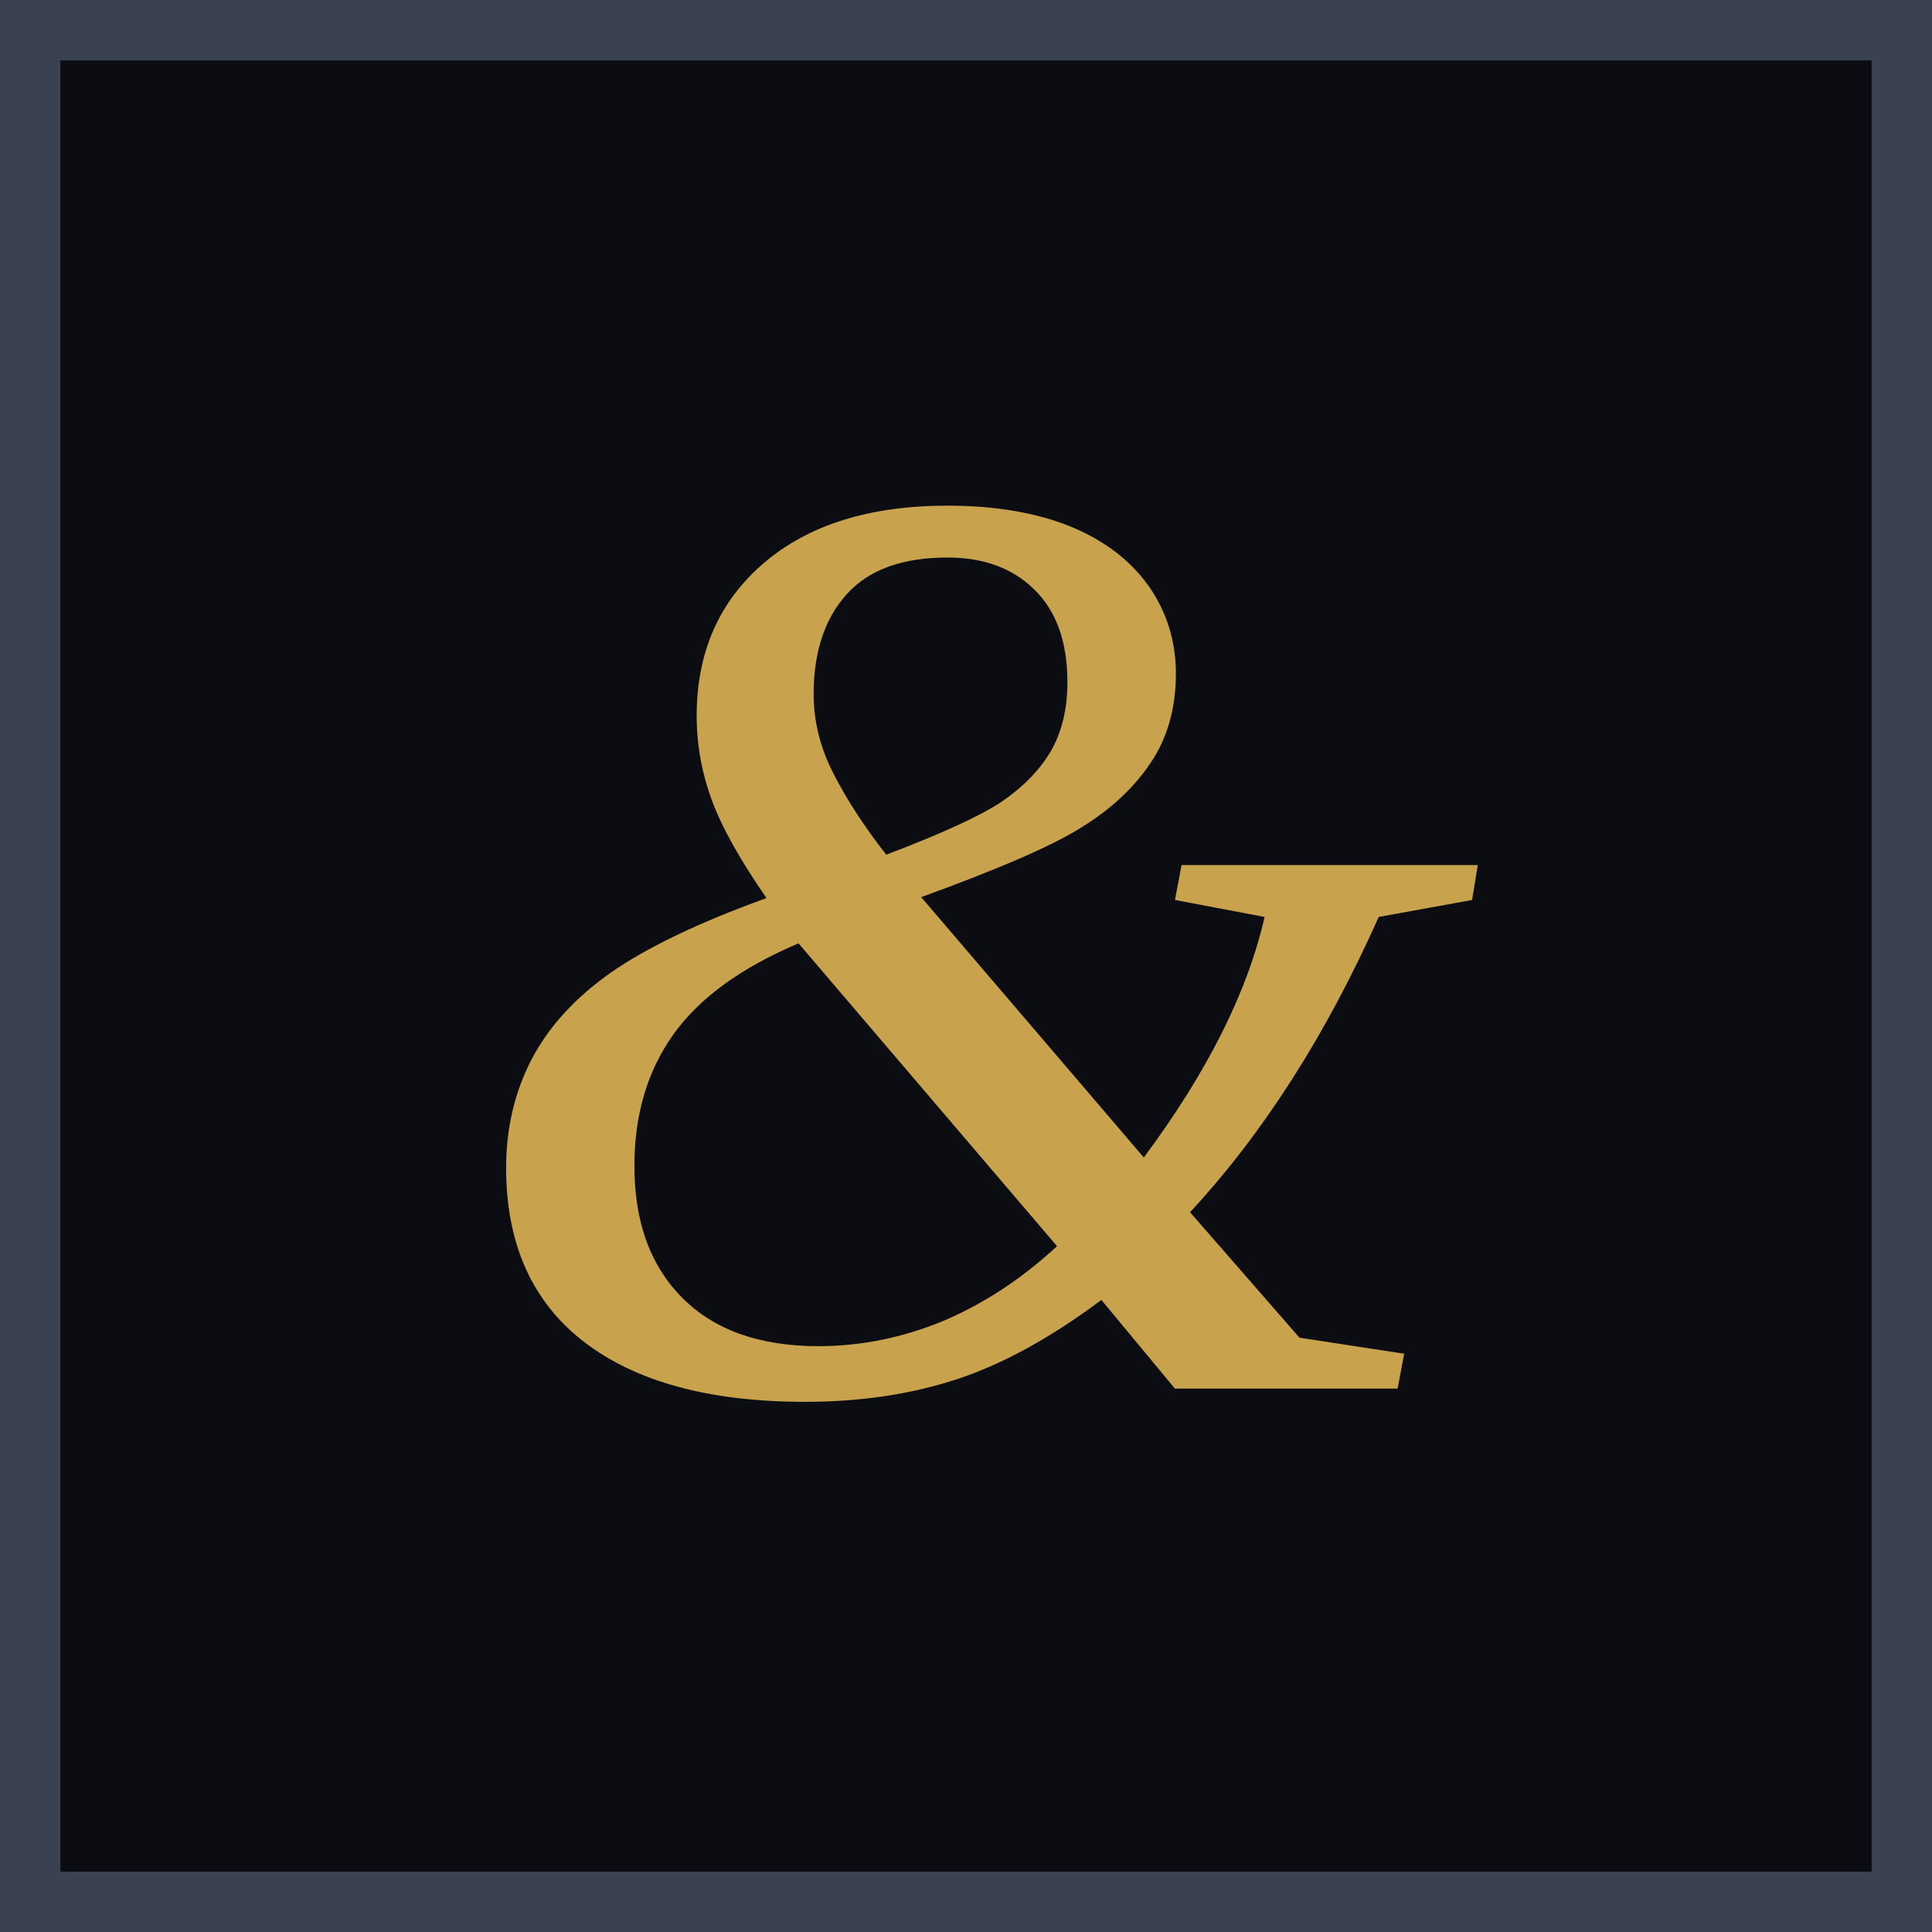
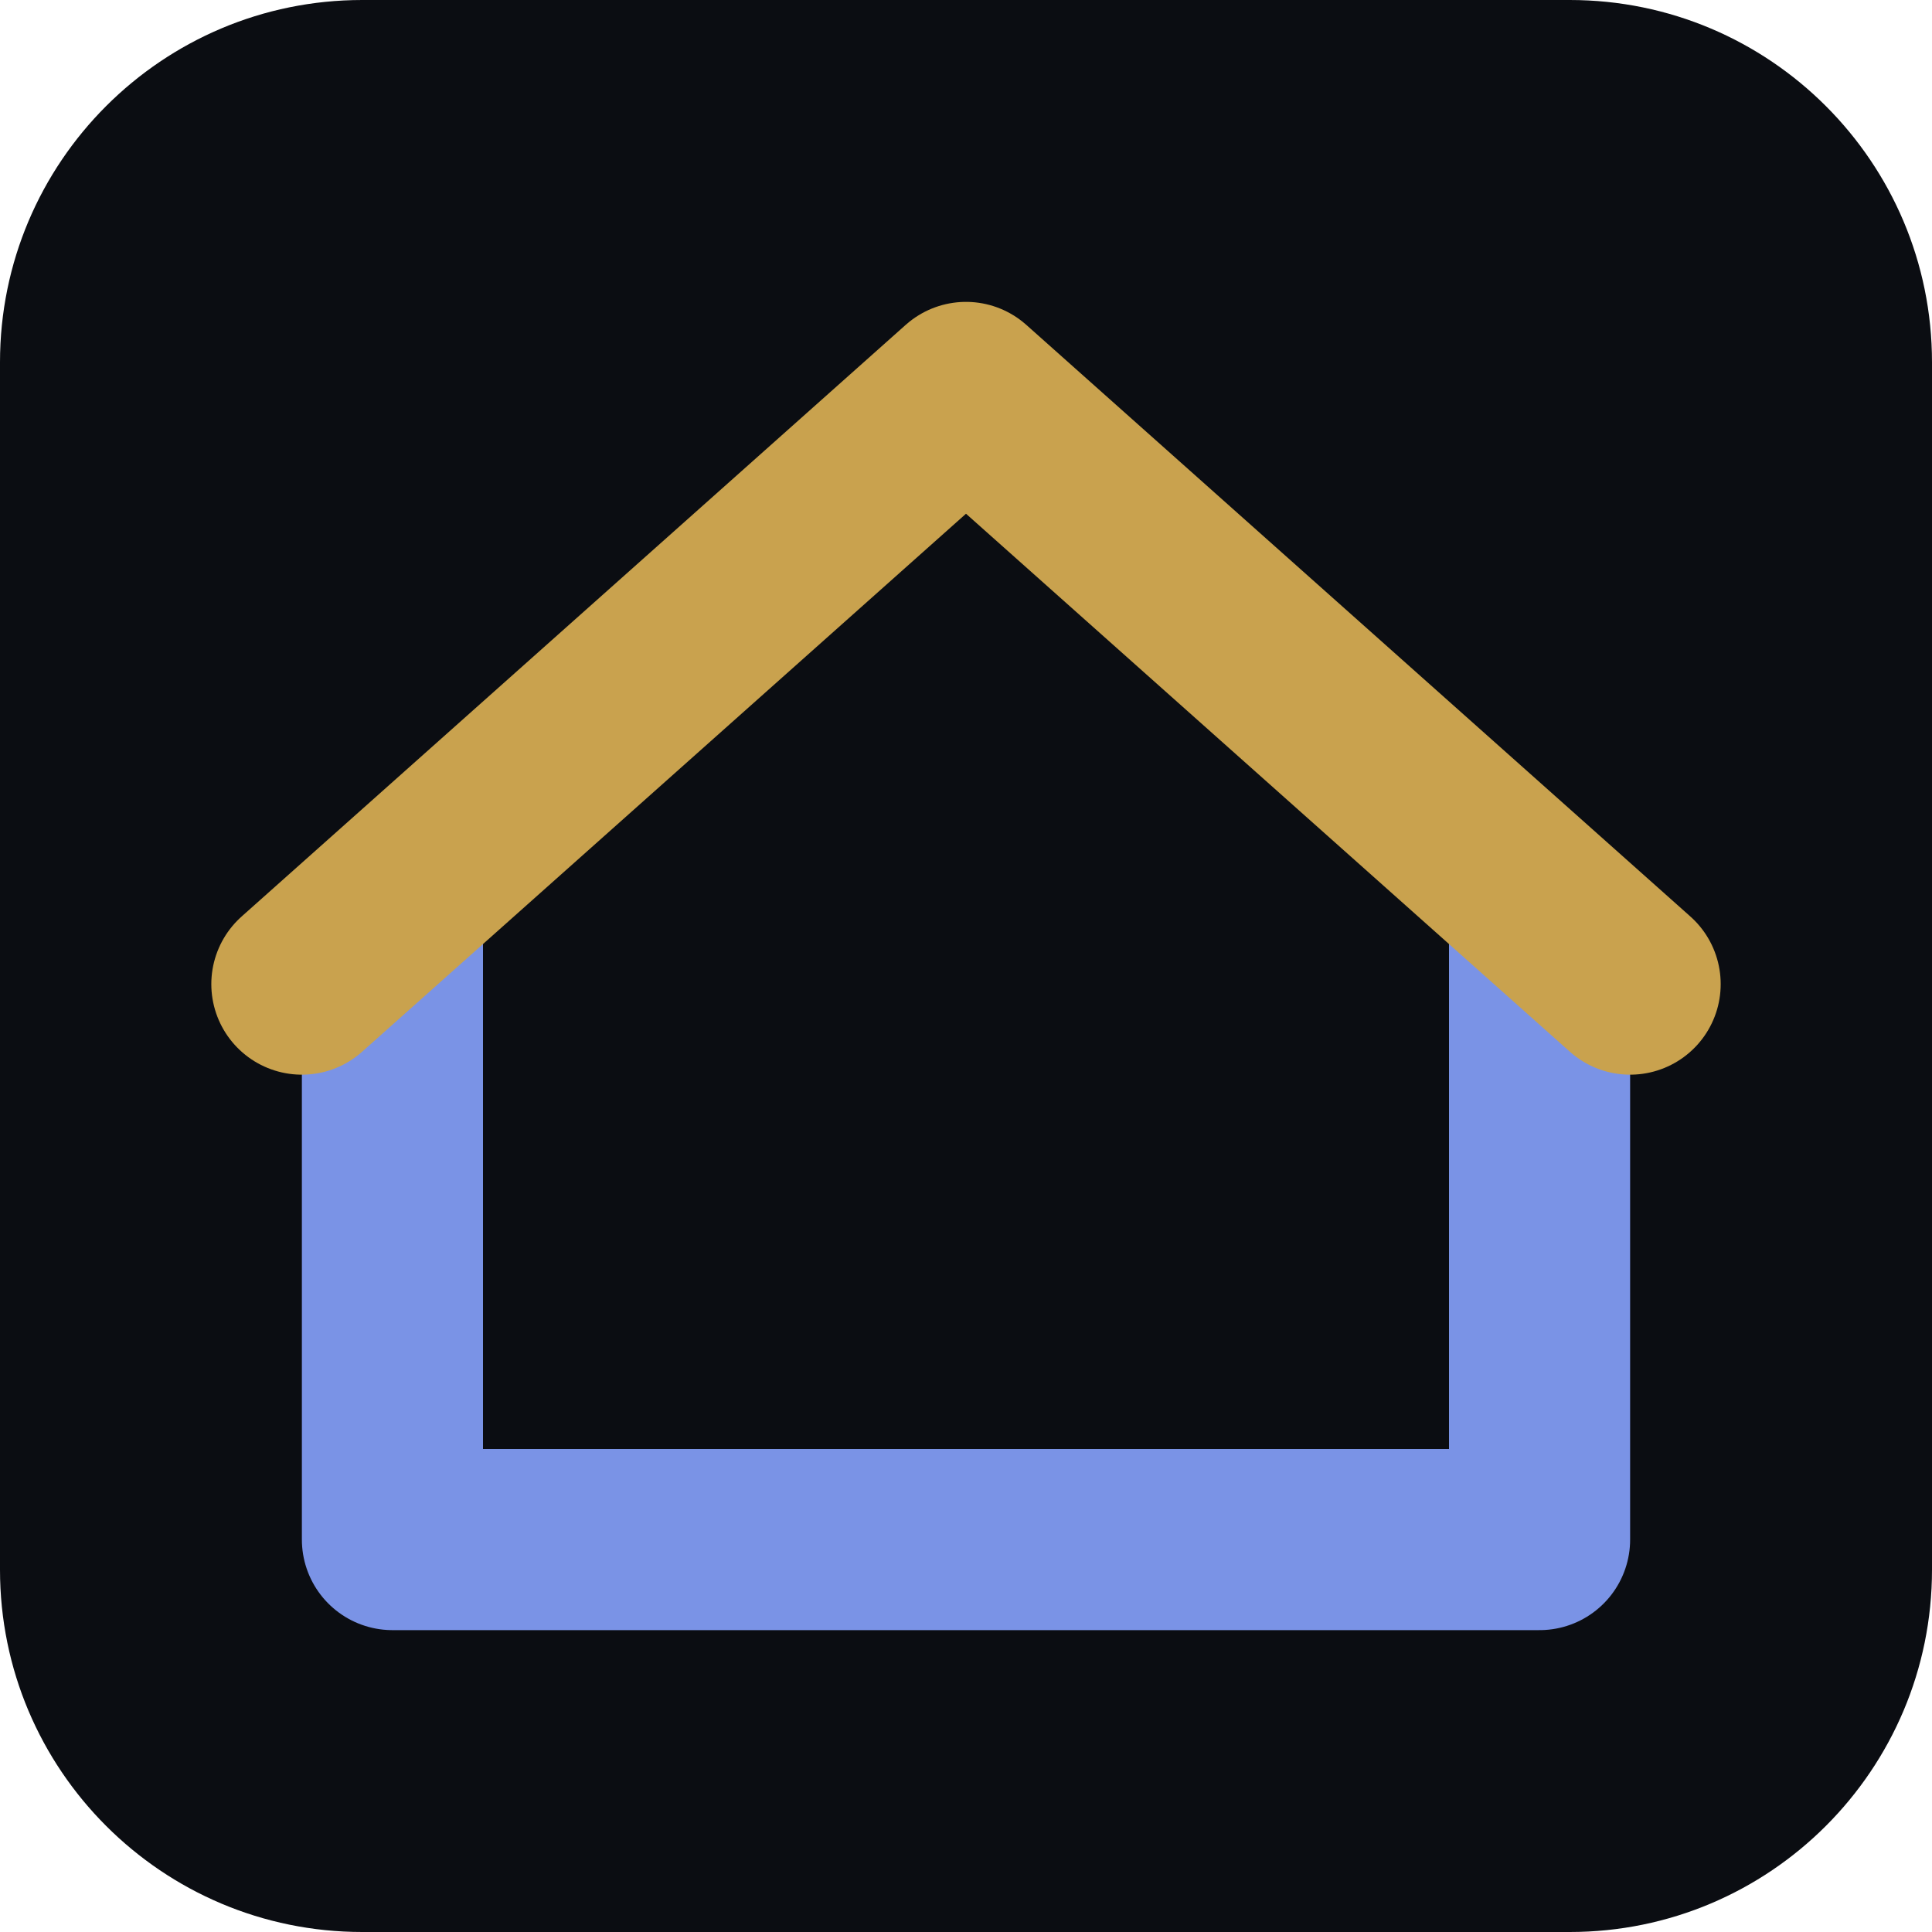
- <svg xmlns="http://www.w3.org/2000/svg" viewBox="0 0 32 32" role="img" aria-label="Amaral &amp; Silva">
-   <rect width="32" height="32" fill="#0B0D12" />
-   <rect x="0.5" y="0.5" width="31" height="31" fill="none" stroke="#3A4150" />
-   <text x="16" y="23" text-anchor="middle" font-family="Georgia, 'Times New Roman', serif" font-style="italic" font-size="22" fill="#C9A24E">&amp;</text>
+ <svg xmlns="http://www.w3.org/2000/svg" viewBox="0 0 32 32" role="img" aria-label="CASA MARTECH">
+   <rect width="32" height="32" rx="6" fill="#0B0D12" />
+   <g fill="none" stroke-width="3" stroke-linecap="round" stroke-linejoin="round">
+     <path d="M6.5 15.2 V25.5 H25.5 V15.2" stroke="#7A93E6" />
+     <path d="M5 16.3 L16 6.5 L27 16.3" stroke="#C9A24E" />
+   </g>
</svg>
